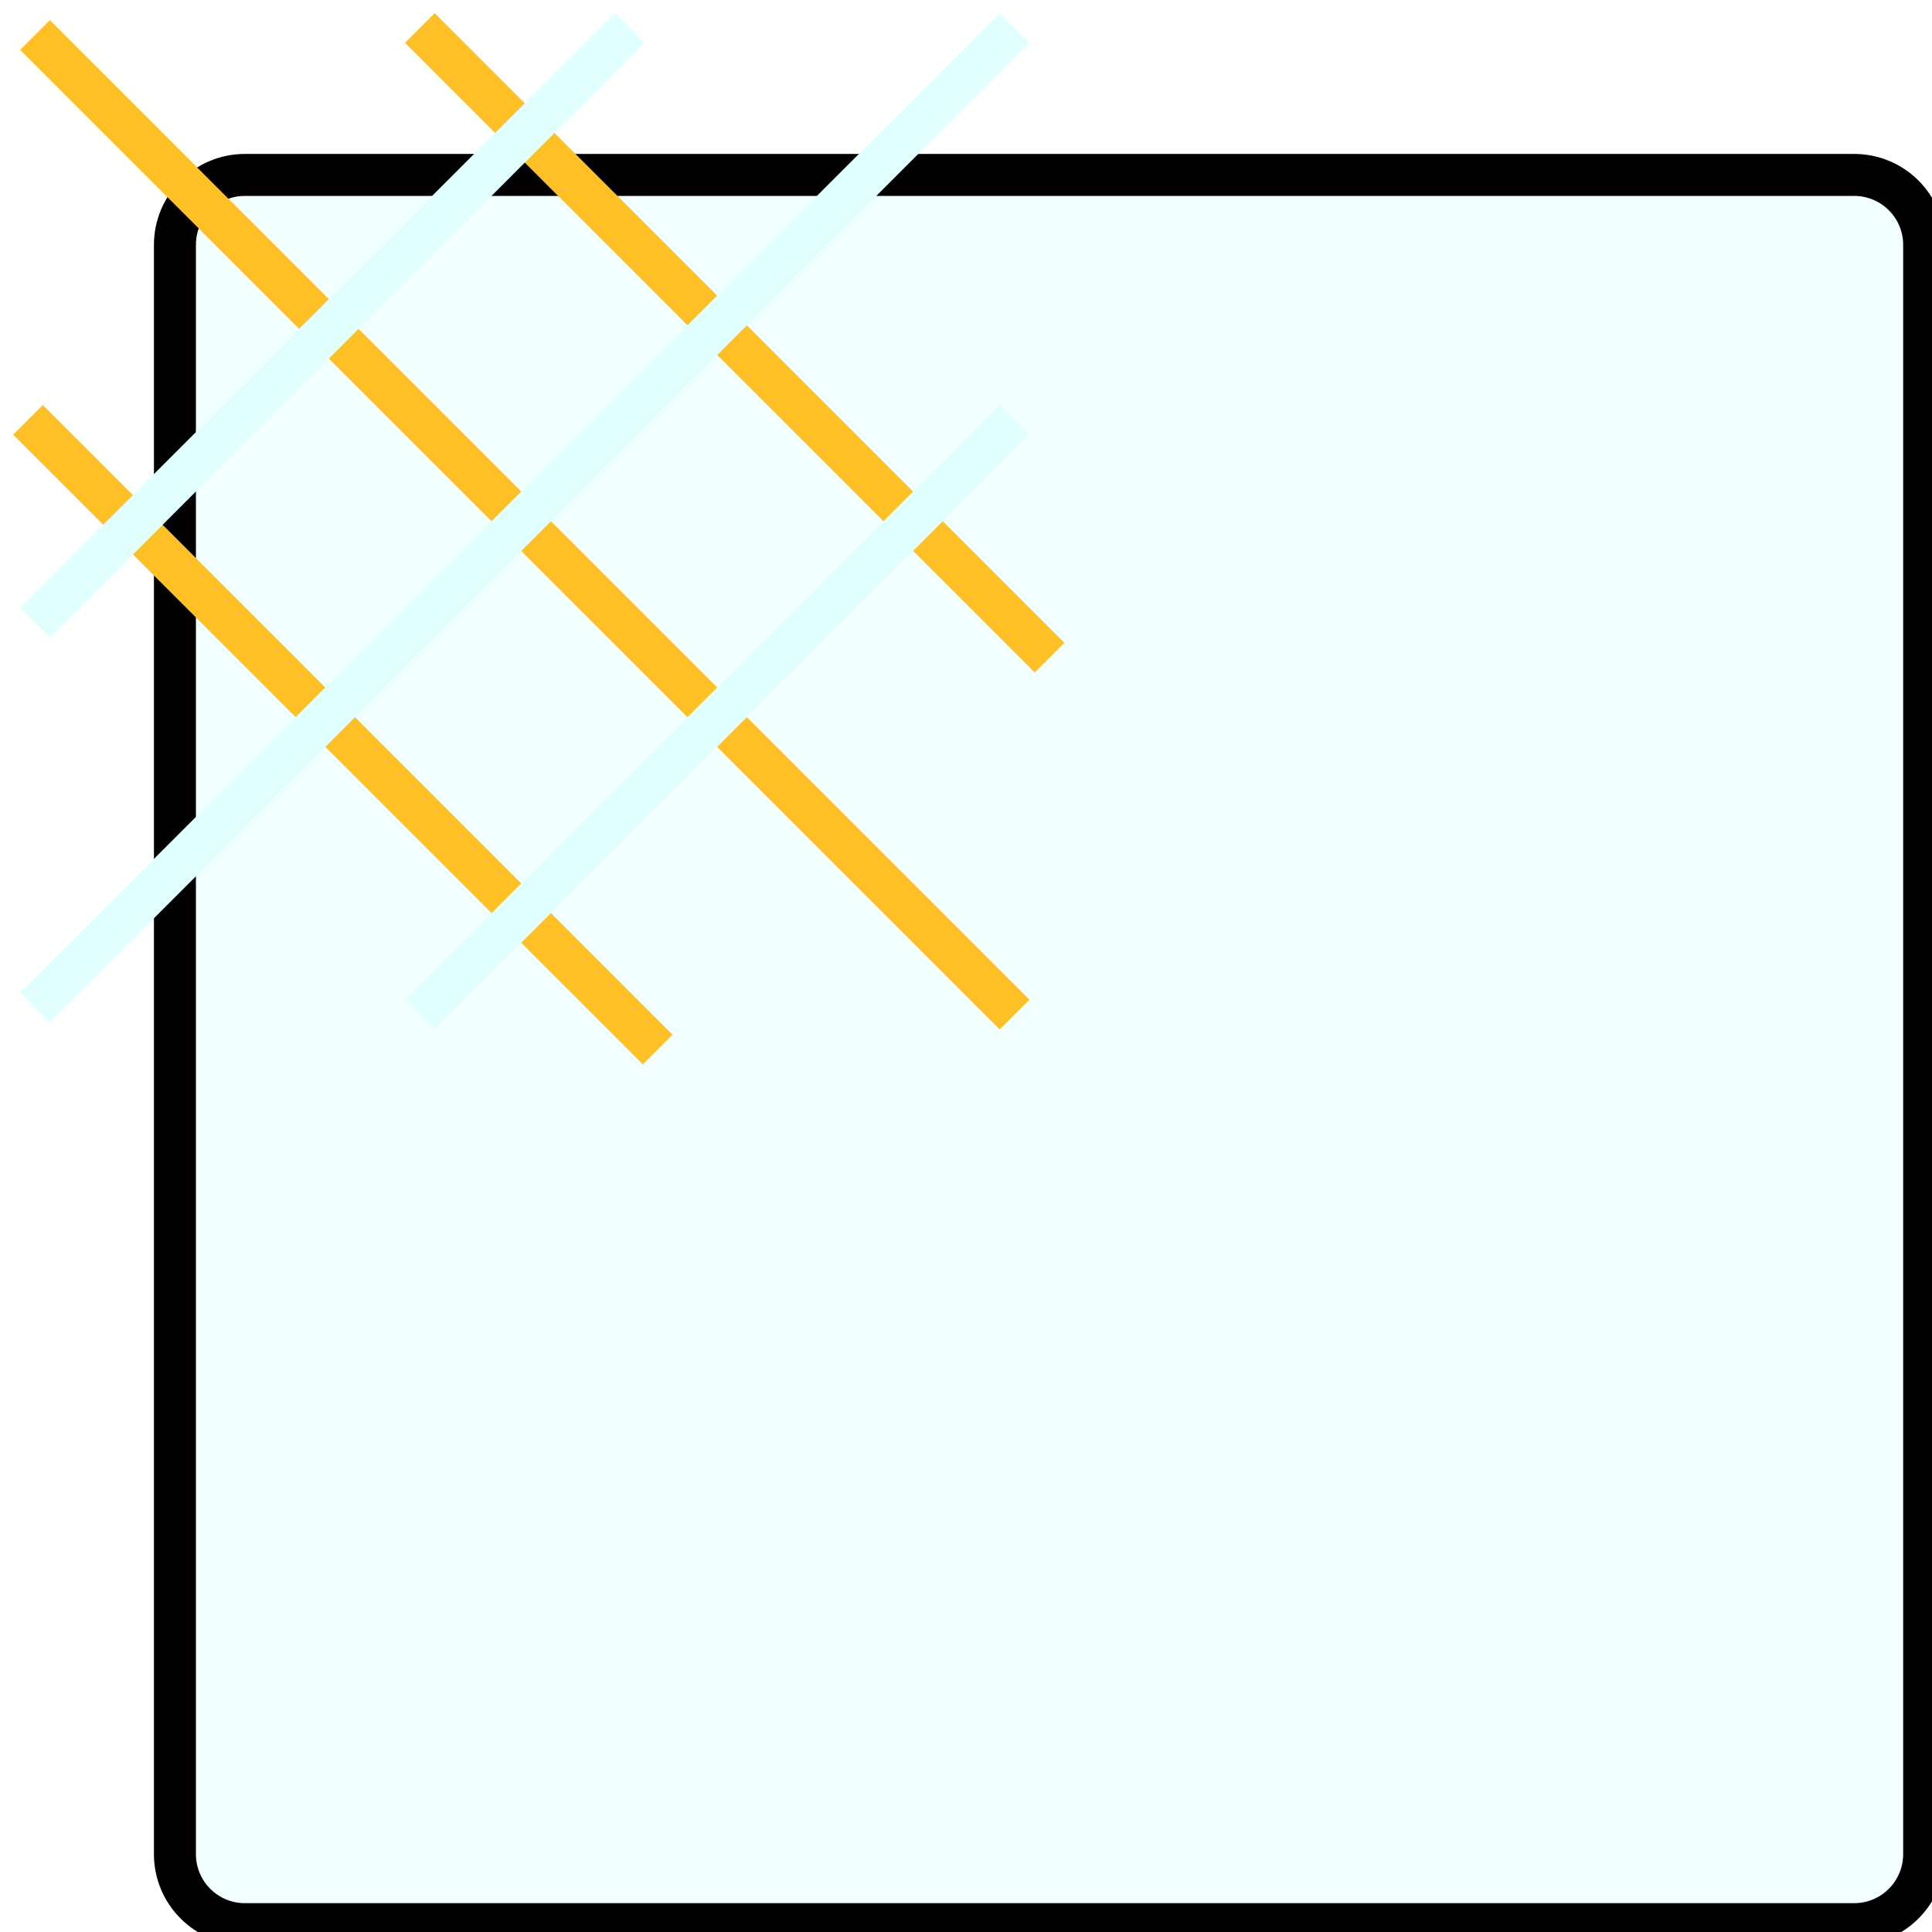
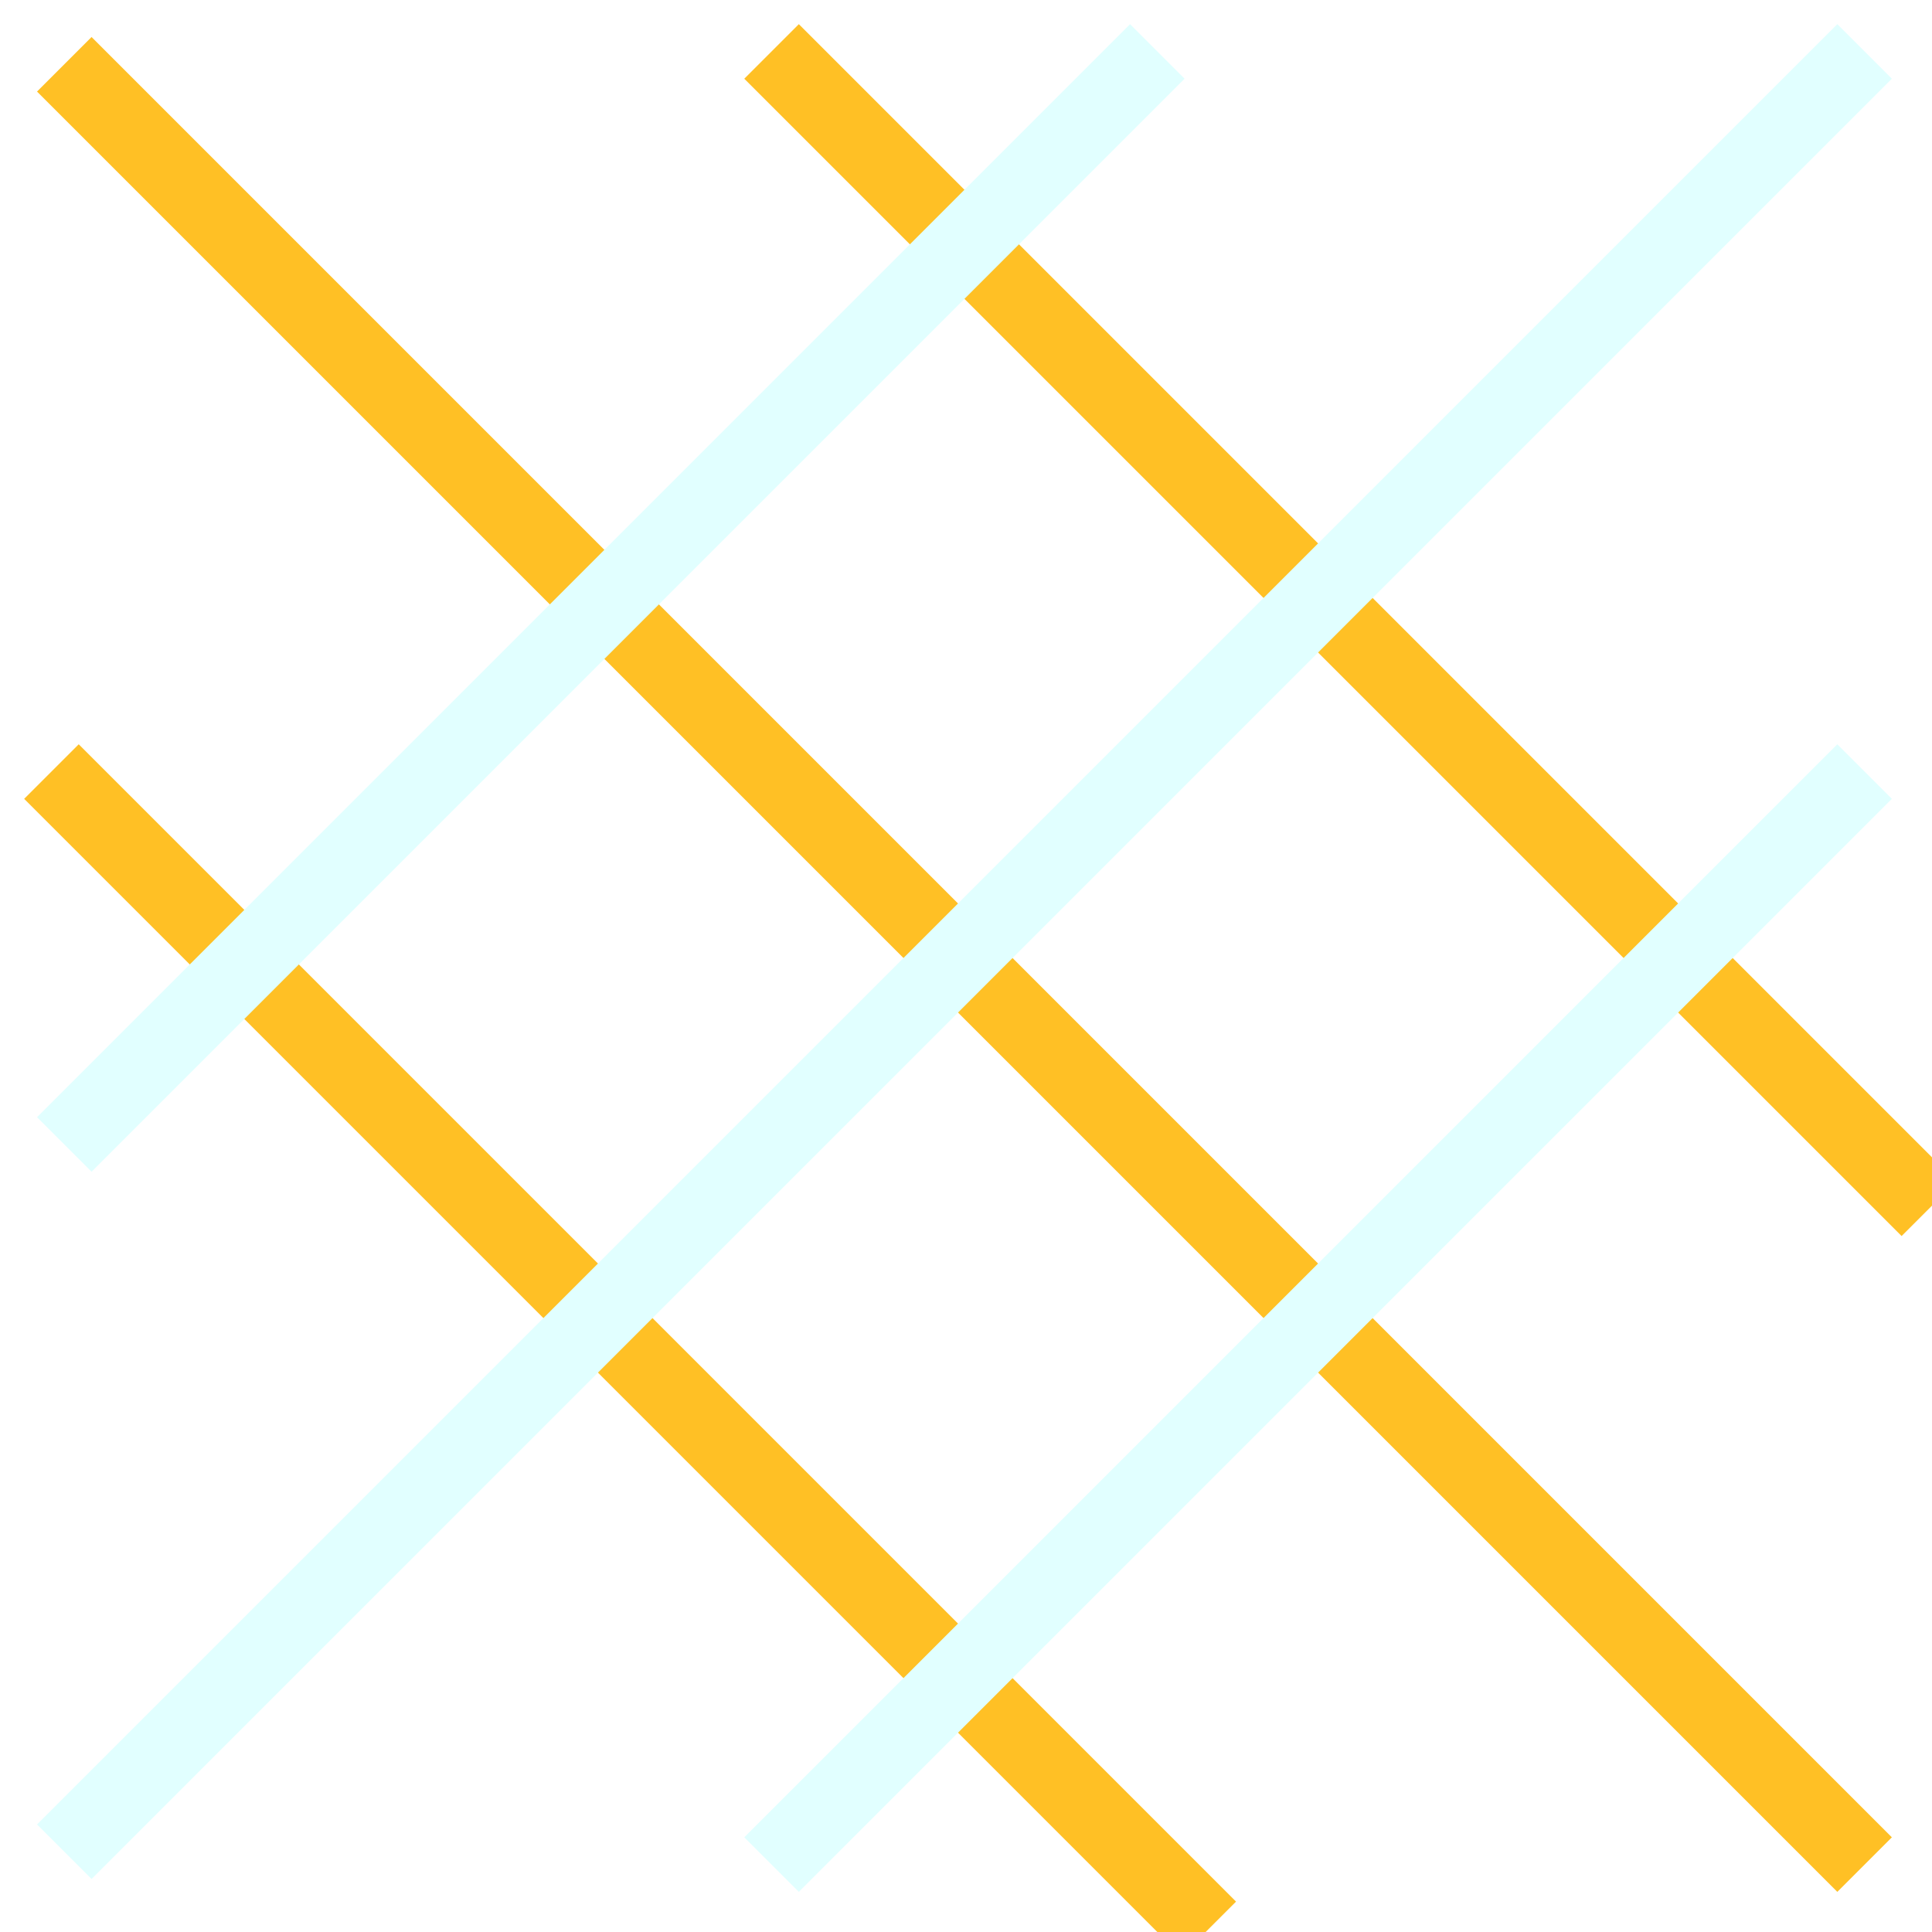
<svg xmlns="http://www.w3.org/2000/svg">
  <a id="bars">
-     <rect x="25" y="25" rx="10" ry="10" width="250" height="250" fill="rgb(224,255,255)" fill-opacity="0.4" stroke=" black" stroke-width="6" />
    <path d="M 5 5 l 140 140" stroke="rgb(255,192,037)" stroke-width="6" />
    <path d="M 60 4 l 90 90" stroke="rgb(255,192,037)" stroke-width="6" />
    <path d="M 4 60 l 90 90" stroke="rgb(255,192,037)" stroke-width="6" />
    <path d="M 145 4 l -140 140" stroke="rgb(225,255,255)" stroke-width="6" />
    <path d="M 145 60 l -85 85" stroke="rgb(225,255,255)" stroke-width="6" />
    <path d="M 90 4 l -85 85" stroke="rgb(225,255,255)" stroke-width="6" />
  </a>
</svg>
